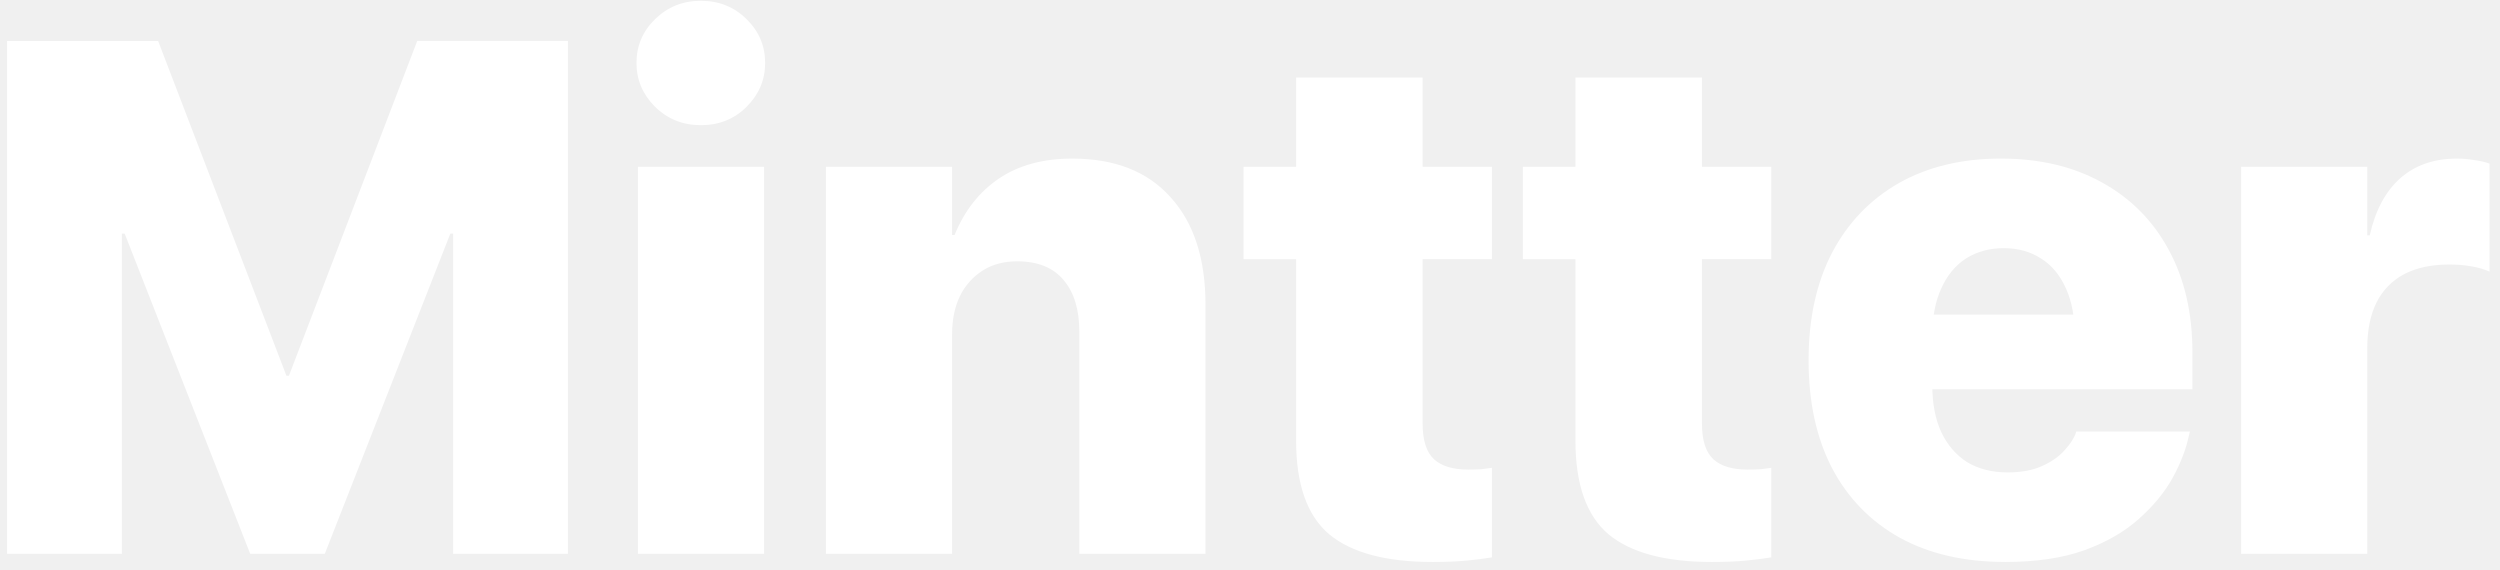
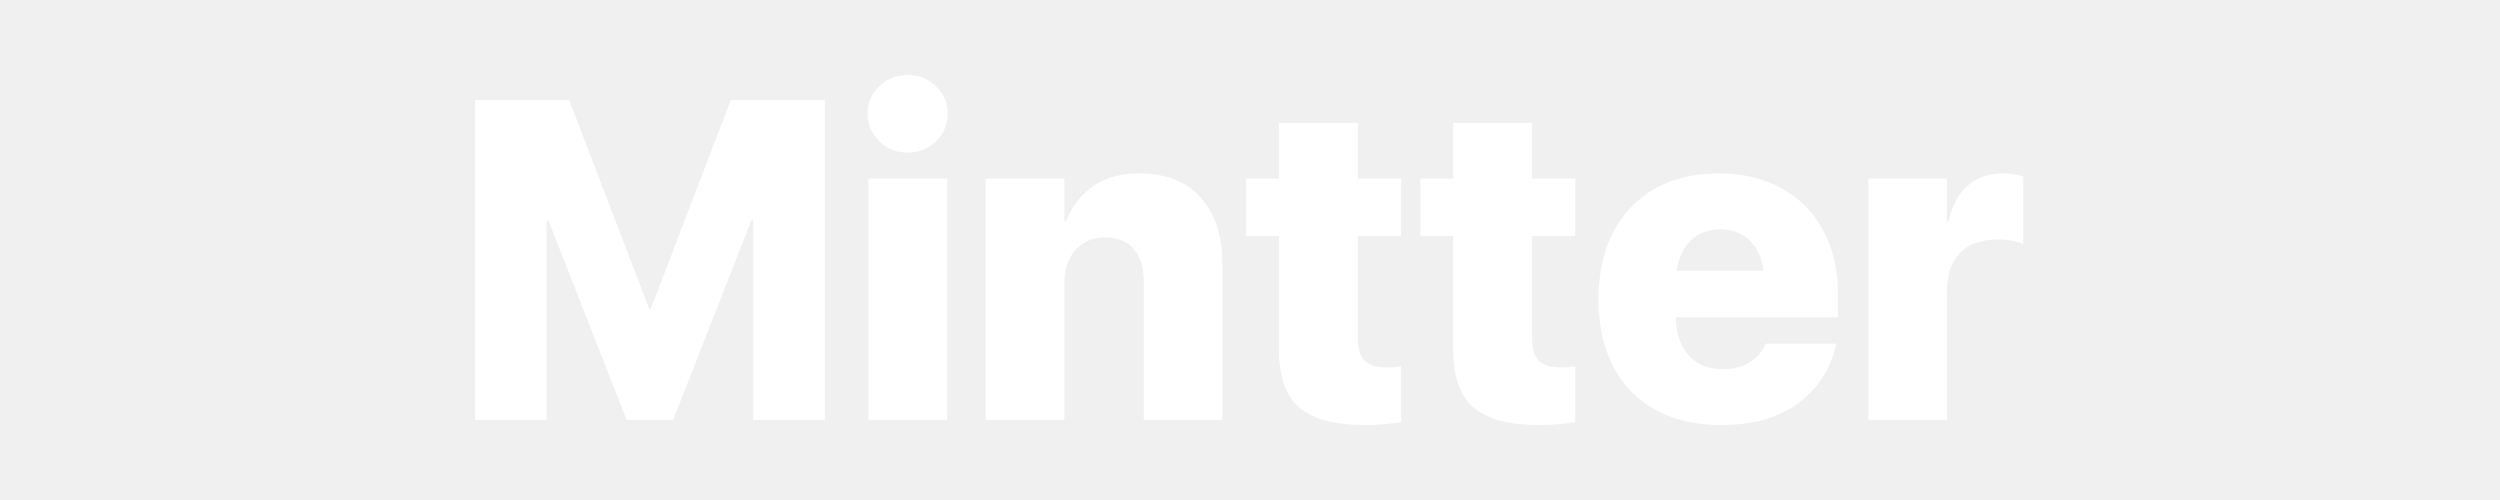
- <svg xmlns="http://www.w3.org/2000/svg" width="158" height="36" fill="none">
-   <path d="M.448 35h7.255V14.763h3.818L3.458 3.487 15.812 35h4.716L32.882 3.487l-8.064 11.276h3.819V35h7.255V2.589h-9.524L18.26 23.747h-.158L9.994 2.59H.448V35Zm39.868 0h7.974V10.54h-7.974V35Zm3.976-27.088c1.153 0 2.119-.39 2.898-1.168.778-.779 1.167-1.7 1.167-2.763 0-1.078-.389-1.999-1.167-2.762C46.41.44 45.445.05 44.291.05c-1.138 0-2.104.39-2.898 1.168-.778.763-1.167 1.684-1.167 2.762 0 1.064.389 1.984 1.168 2.763.793.779 1.759 1.168 2.897 1.168ZM52.198 35h7.974V21.12c0-.914.165-1.715.494-2.404a3.972 3.972 0 0 1 1.438-1.617c.613-.39 1.34-.584 2.178-.584 1.303 0 2.284.396 2.943 1.19.659.779.988 1.864.988 3.257V35h7.974V19.255c0-2.905-.734-5.166-2.202-6.783-1.452-1.633-3.526-2.449-6.221-2.449-1.842 0-3.384.42-4.627 1.258-1.243.839-2.179 2.03-2.808 3.571h-.157V10.54h-7.974V35Zm38.342.517c.838 0 1.564-.03 2.178-.09a22.01 22.01 0 0 0 1.572-.202v-5.66l-.674.09c-.224.014-.501.022-.83.022-.96 0-1.678-.217-2.157-.652-.48-.449-.719-1.197-.719-2.246v-10.4h4.38V10.54h-4.38V4.902h-7.996v5.638H78.59v5.84h3.324v11.477c0 2.756.696 4.725 2.089 5.908 1.407 1.168 3.586 1.752 6.536 1.752Zm17.653 0c.839 0 1.565-.03 2.179-.09.614-.06 1.138-.127 1.572-.202v-5.66l-.673.09a13.65 13.65 0 0 1-.832.022c-.958 0-1.677-.217-2.156-.652-.479-.449-.719-1.197-.719-2.246v-10.4h4.38V10.54h-4.38V4.902h-7.996v5.638h-3.324v5.84h3.324v11.477c0 2.756.697 4.725 2.089 5.908 1.408 1.168 3.586 1.752 6.536 1.752Zm18.531 0c1.961 0 3.631-.248 5.008-.742 1.393-.509 2.539-1.168 3.437-1.976.913-.809 1.625-1.67 2.134-2.583.509-.929.853-1.82 1.033-2.673l.067-.27h-7.187l-.023.09c-.119.345-.359.712-.718 1.1-.345.39-.816.72-1.415.99-.599.269-1.326.403-2.179.403-.988 0-1.842-.217-2.561-.65-.703-.45-1.25-1.087-1.639-1.91-.375-.824-.562-1.812-.562-2.965v-3.1c0-1.168.187-2.163.562-2.987.374-.838.898-1.475 1.572-1.909.689-.434 1.482-.651 2.381-.651.898 0 1.684.217 2.358.651.674.42 1.198 1.048 1.572 1.887.375.823.562 1.826.562 3.01v3.077l3.706-4.425h-16.621V24.6h20.35v-2.336c0-2.471-.495-4.62-1.483-6.447-.988-1.841-2.388-3.264-4.2-4.267-1.812-1.018-3.953-1.528-6.424-1.528-2.471 0-4.619.517-6.446 1.55-1.812 1.033-3.22 2.5-4.223 4.403-.988 1.901-1.482 4.162-1.482 6.783v.022c0 2.636.494 4.904 1.482 6.806 1.003 1.902 2.433 3.37 4.29 4.402 1.857 1.019 4.073 1.528 6.649 1.528ZM141.638 35h7.973V22.018c0-1.153.195-2.12.584-2.898a4.074 4.074 0 0 1 1.752-1.797c.779-.404 1.73-.606 2.853-.606.479 0 .936.037 1.37.112.449.075.838.187 1.168.337v-6.828c-.3-.105-.629-.18-.988-.225a6.294 6.294 0 0 0-1.079-.09c-1.452 0-2.65.42-3.593 1.258-.929.839-1.565 2.037-1.909 3.594h-.158V10.54h-7.973V35Z" fill="#fff" />
+ <svg xmlns="http://www.w3.org/2000/svg" width="500" height="100" viewBox="0 0 500 100" fill="none">
+   <path d="M95 83.98H109.319V44.038H116.854L100.941 21.784L125.323 83.98H134.631L159.014 21.784L143.098 44.038H150.636V83.98H164.955V20.011H146.157L130.155 61.77H129.843L113.841 20.013H95V83.98ZM173.686 83.98H189.424V35.704H173.686V83.98ZM181.533 30.517C183.809 30.517 185.716 29.747 187.253 28.212C188.789 26.674 189.556 24.857 189.556 22.759C189.556 20.631 188.789 18.813 187.253 17.307C185.714 15.77 183.809 15 181.531 15C179.285 15 177.379 15.77 175.812 17.305C174.276 18.811 173.508 20.629 173.508 22.756C173.508 24.857 174.276 26.672 175.814 28.21C177.379 29.747 179.285 30.515 181.531 30.515L181.533 30.517ZM197.137 83.98H212.875V56.585C212.875 54.781 213.201 53.2 213.85 51.84C214.483 50.535 215.465 49.43 216.688 48.649C217.898 47.879 219.333 47.496 220.987 47.496C223.559 47.496 225.495 48.278 226.795 49.845C228.096 51.383 228.745 53.524 228.745 56.273V83.98H244.483V52.904C244.483 47.171 243.035 42.708 240.137 39.517C237.272 36.294 233.178 34.683 227.859 34.683C224.224 34.683 221.18 35.512 218.727 37.166C216.274 38.822 214.427 41.173 213.185 44.214H212.875V35.704H197.137V83.98V83.98ZM272.812 85C274.465 85 275.898 84.941 277.11 84.822C278.149 84.727 279.184 84.594 280.213 84.424V73.253L278.882 73.43C278.44 73.458 277.894 73.474 277.244 73.474C275.35 73.474 273.933 73.046 272.987 72.187C272.04 71.301 271.568 69.825 271.568 67.754V47.228H280.213V35.704H271.568V24.576H255.787V35.704H249.226V47.23H255.787V69.882C255.787 75.321 257.16 79.207 259.91 81.542C262.687 83.847 266.987 85 272.81 85H272.812ZM307.653 85C309.309 85 310.741 84.941 311.953 84.822C313.165 84.704 314.199 84.572 315.056 84.424V73.253L313.728 73.43C313.181 73.462 312.633 73.476 312.085 73.474C310.195 73.474 308.776 73.046 307.83 72.187C306.885 71.301 306.411 69.825 306.411 67.754V47.228H315.056V35.704H306.411V24.576H290.63V35.704H284.069V47.23H290.63V69.882C290.63 75.321 292.005 79.207 294.753 81.542C297.532 83.847 301.83 85 307.653 85V85ZM344.227 85C348.097 85 351.393 84.51 354.111 83.535C356.86 82.531 359.122 81.23 360.894 79.636C362.696 78.039 364.101 76.34 365.106 74.538C366.111 72.704 366.79 70.945 367.145 69.262L367.277 68.729H353.092L353.047 68.907C352.812 69.588 352.338 70.312 351.63 71.078C350.949 71.847 350.019 72.499 348.837 73.032C347.655 73.563 346.22 73.827 344.536 73.827C342.587 73.827 340.901 73.399 339.482 72.544C338.094 71.656 337.015 70.399 336.247 68.775C335.507 67.148 335.138 65.198 335.138 62.923V56.804C335.138 54.499 335.507 52.535 336.247 50.909C336.985 49.255 338.019 47.998 339.35 47.141C340.71 46.285 342.275 45.856 344.049 45.856C345.821 45.856 347.373 46.285 348.703 47.141C350.033 47.97 351.067 49.209 351.805 50.865C352.546 52.49 352.915 54.469 352.915 56.806V62.879L360.229 54.146H327.425V63.453H367.589V58.843C367.589 53.966 366.612 49.725 364.662 46.119C362.712 42.485 359.949 39.677 356.373 37.697C352.796 35.688 348.571 34.681 343.694 34.681C338.817 34.681 334.577 35.702 330.971 37.741C327.395 39.779 324.616 42.675 322.637 46.431C320.687 50.183 319.712 54.645 319.712 59.818V59.861C319.712 65.064 320.687 69.54 322.637 73.294C324.616 77.048 327.439 79.945 331.104 81.982C334.769 83.993 339.142 84.998 344.227 84.998V85ZM373.662 83.98H389.398V58.358C389.398 56.082 389.783 54.173 390.551 52.638C391.301 51.121 392.511 49.88 394.008 49.091C395.546 48.294 397.423 47.895 399.639 47.895C400.585 47.895 401.487 47.968 402.343 48.116C403.229 48.264 403.997 48.485 404.648 48.781V35.305C404.056 35.098 403.407 34.95 402.698 34.861C401.995 34.741 401.283 34.681 400.569 34.683C397.703 34.683 395.339 35.512 393.477 37.166C391.644 38.822 390.389 41.187 389.71 44.26H389.398V35.704H373.662V83.98V83.98Z" fill="white" />
</svg>
